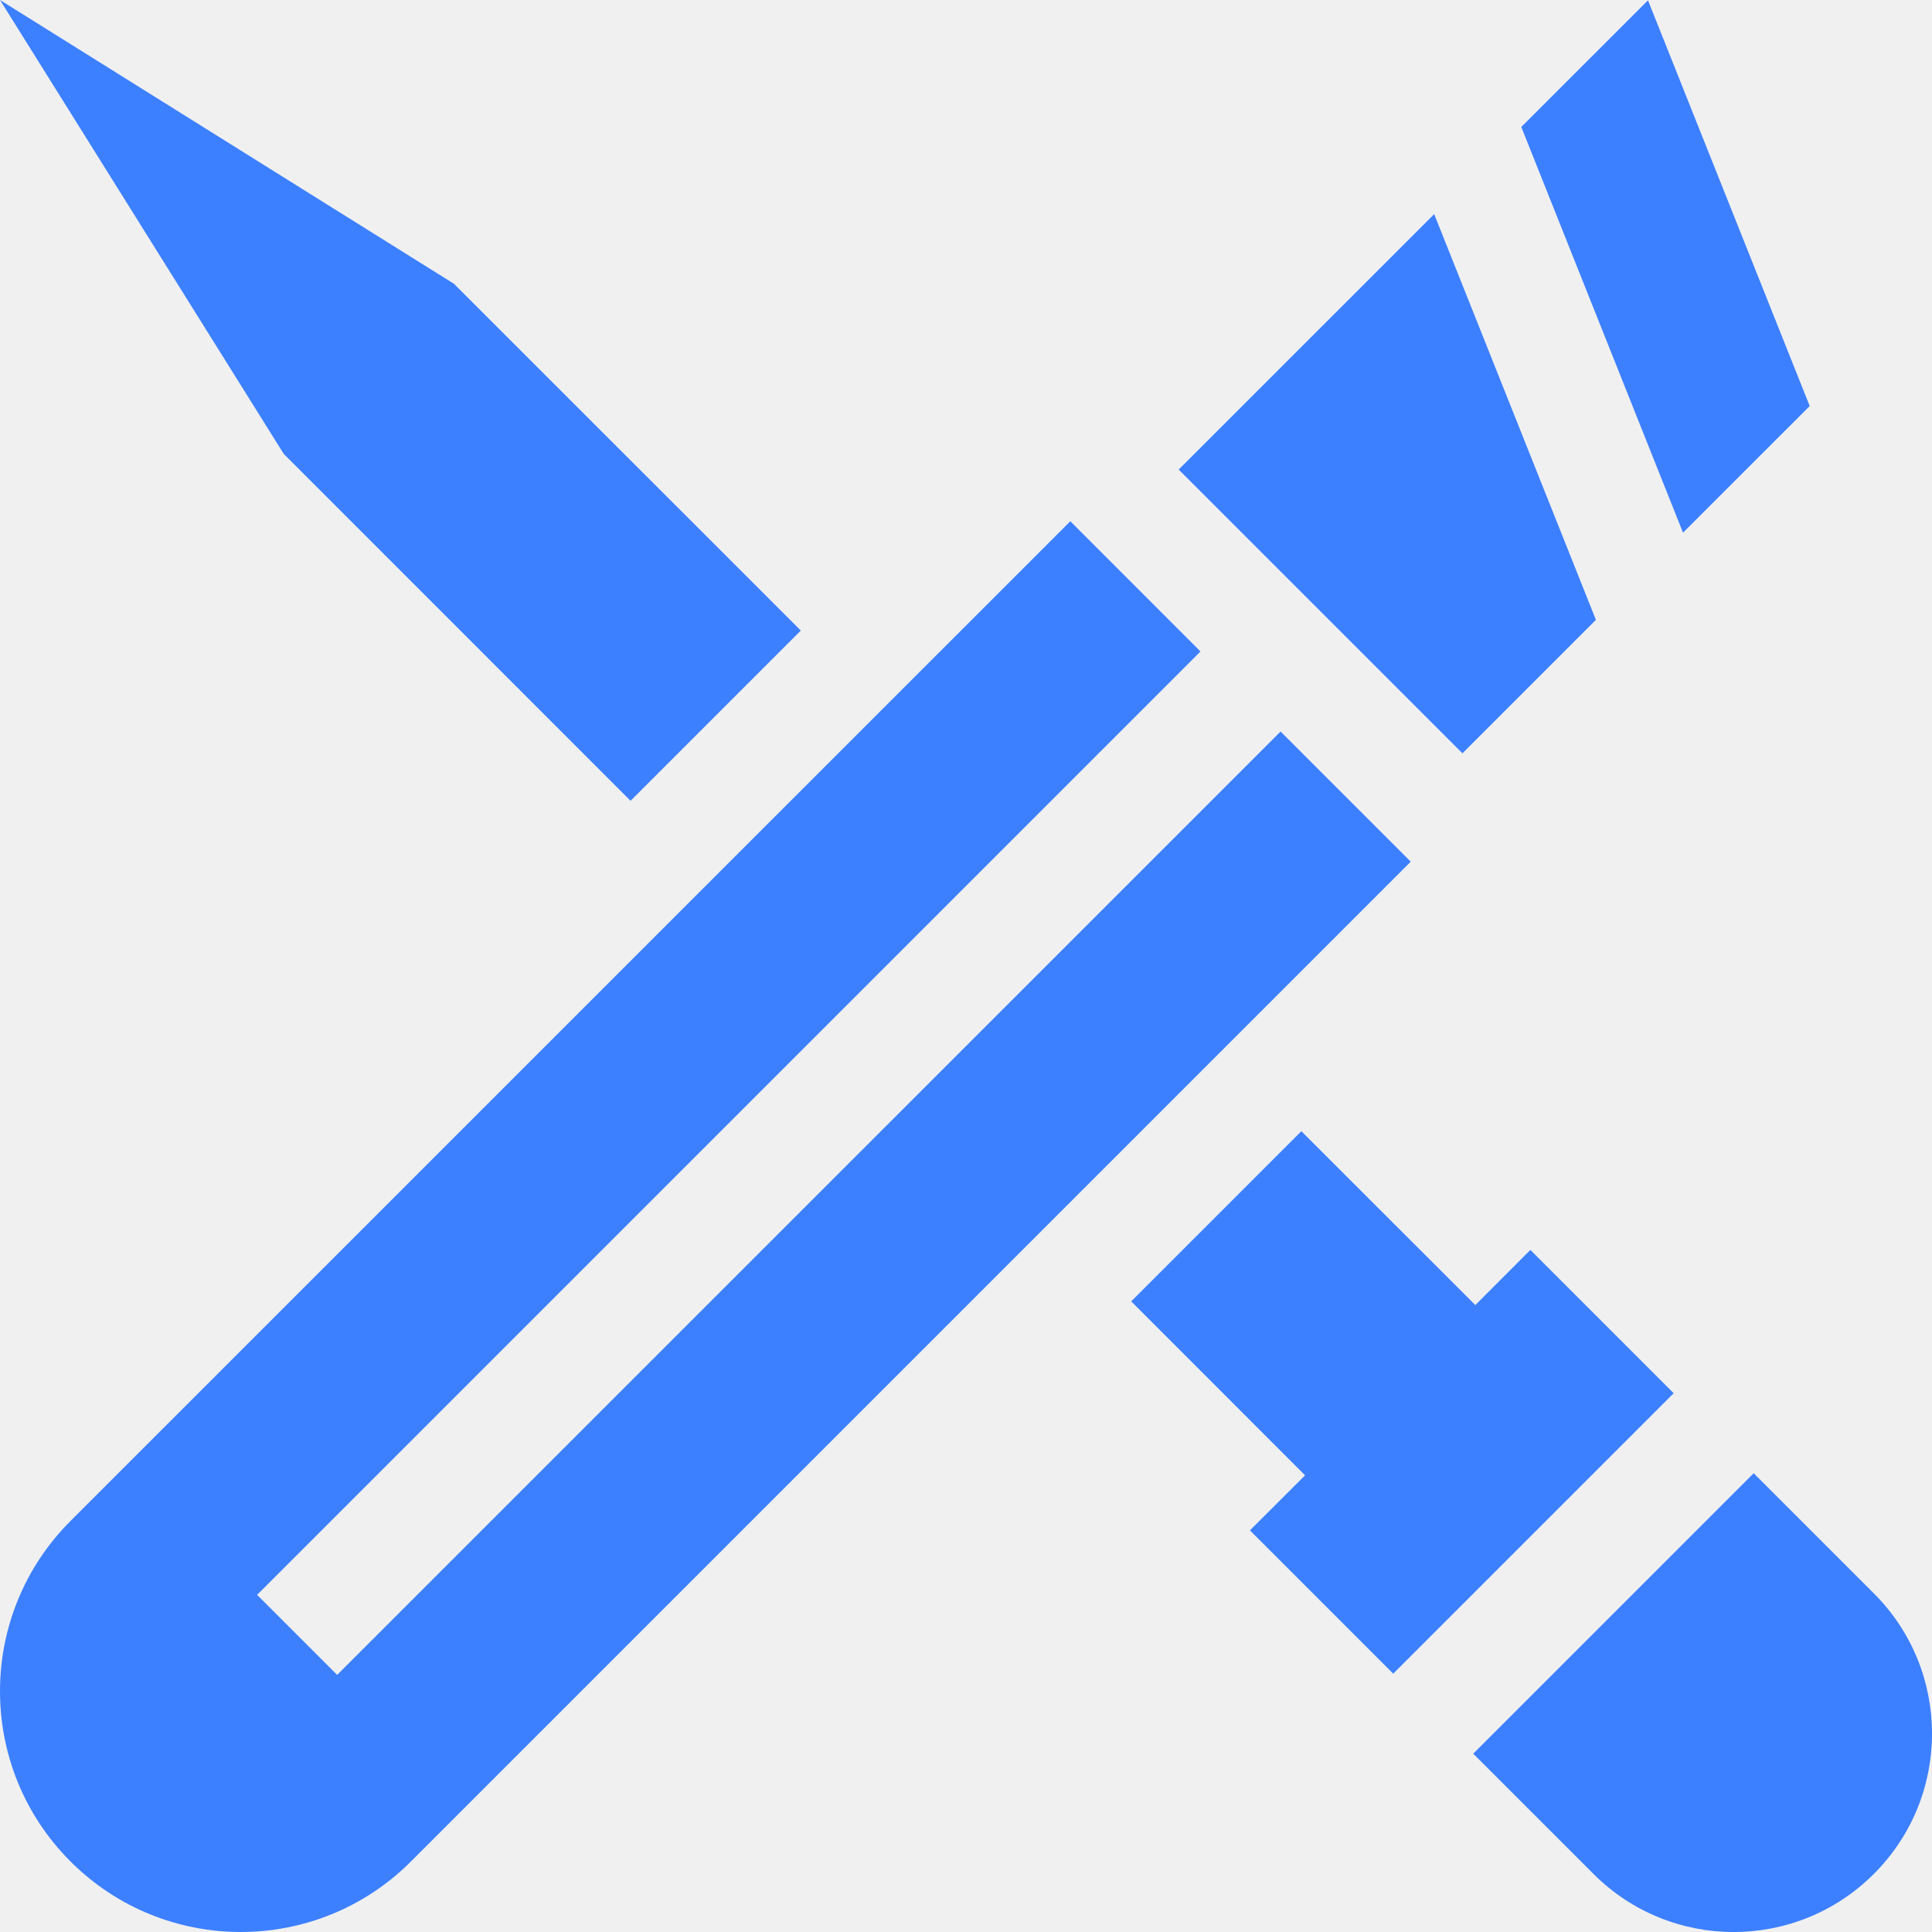
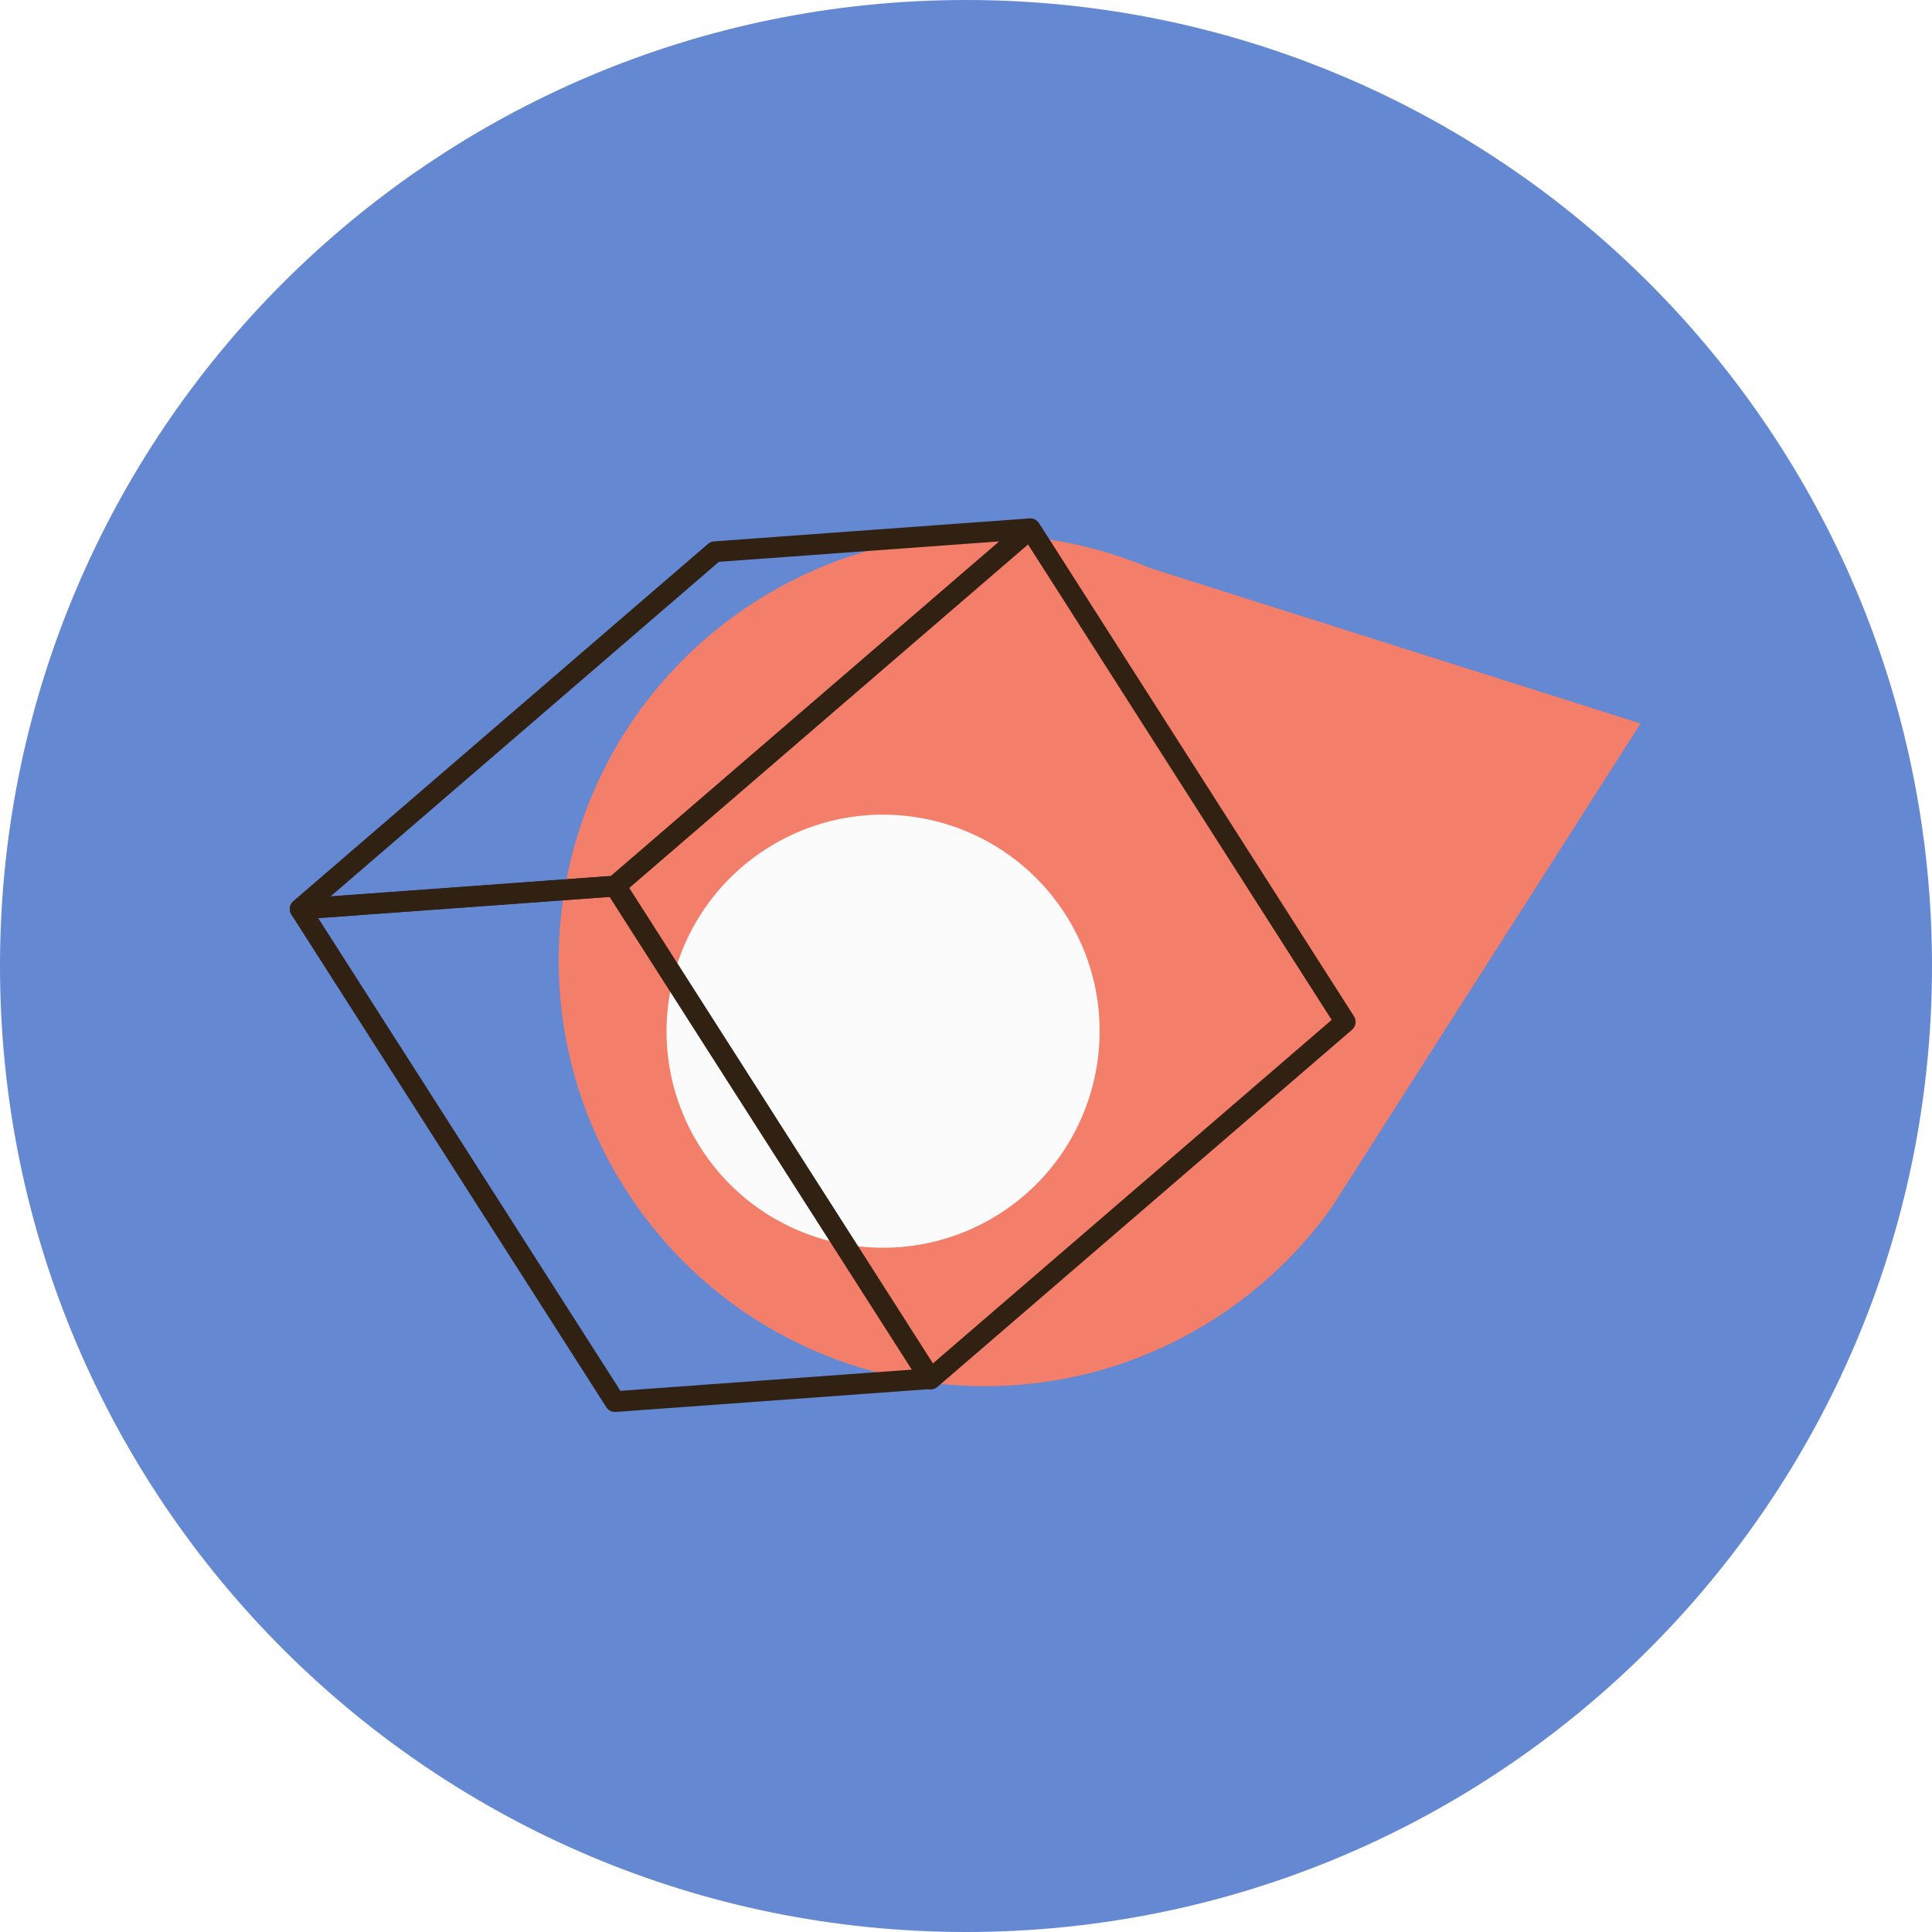
- <svg xmlns="http://www.w3.org/2000/svg" width="24" height="24" viewBox="0 0 24 24" fill="none">
-   <path d="M23.278 19.794L21.785 18.301L18.301 21.785L19.794 23.278C20.756 24.241 22.316 24.241 23.278 23.278C24.241 22.316 24.241 20.756 23.278 19.794Z" fill="#3D80FF" />
-   <path d="M22.481 5.044L20.472 0.004L18.898 1.577L20.907 6.617L22.481 5.044Z" fill="#3D80FF" />
-   <path d="M19.825 7.7L17.816 2.66L14.642 5.833L18.167 9.358L19.825 7.7Z" fill="#3D80FF" />
-   <path d="M15.908 9.087L4.188 20.806L3.194 19.812L14.913 8.093L13.296 6.475L0.876 18.894C-0.292 20.062 -0.292 21.956 0.876 23.124C2.044 24.292 3.938 24.292 5.105 23.124L17.525 10.704L15.908 9.087Z" fill="#3D80FF" />
-   <path d="M7.833 9.948L9.948 7.833L5.639 3.525L0 0L3.525 5.639L7.833 9.948Z" fill="#3D80FF" />
-   <path d="M19.011 15.527L18.327 16.212L16.166 14.052L14.052 16.166L16.212 18.327L15.527 19.011L17.307 20.791L20.791 17.307L19.011 15.527Z" fill="#3D80FF" />
+ <svg xmlns="http://www.w3.org/2000/svg" width="1200px" height="1200px" viewBox="0 0 1200 1200" version="1.1">
+   <g id="utility" stroke="none" stroke-width="1" fill="none" fill-rule="evenodd">
+     <rect fill="#FFFFFF" x="0" y="0" width="1200" height="1200" />
+     <circle id="椭圆形" fill="#6488D2" cx="600" cy="600" r="600" />
+     <g id="编组-2" transform="translate(180, 322)">
+       <path d="M534.654,30.951 C457.019,-1.891 365.008,2.971 288.671,51.977 C165.75,130.882 130.013,294.484 208.947,417.376 C287.917,540.333 451.595,575.943 574.517,497.04 C603.917,478.16 628.315,454.471 647.325,427.598 L839,127.376 L535.199,31.118 L534.654,30.951" id="Fill-420" fill="#F37E6A" />
+       <path d="M295.833,205.333 C233.339,245.462 215.207,328.657 255.336,391.163 C295.482,453.66 378.673,471.793 441.167,431.667 C503.661,391.537 521.793,308.342 481.664,245.845 C441.536,183.34 358.327,165.207 295.833,205.333" id="Fill-421" fill="#FBFBFB" />
+       <path d="M205.355,541.87 L17.674,248.289 L198.638,235.126 L386.336,528.709 L205.355,541.87 Z M207.406,224.971 C206.144,222.98 203.882,221.852 201.532,222.016 L5.96,236.247 C3.697,236.403 1.681,237.748 0.698,239.769 C-0.336,241.802 -0.213,244.216 1.014,246.122 L196.586,552.037 C197.849,554.026 200.111,555.166 202.461,554.98 L398.051,540.761 C399.12,540.688 400.155,540.325 401.049,539.756 C402.014,539.144 402.803,538.274 403.329,537.229 C404.329,535.196 404.206,532.791 402.996,530.884 L207.406,224.971 L207.406,224.971 Z" id="Fill-422" fill="#312113" />
+       <path d="M199.445,222.042 L25.398,234.714 L266.534,26.951 L440.598,14.279 L199.445,222.042 Z M459.085,0.018 L263.482,14.258 C262.114,14.361 260.816,14.881 259.764,15.793 L2.228,237.672 C0.141,239.489 -0.578,242.445 0.492,245.008 C1.544,247.584 4.14,249.18 6.911,248.984 L202.497,234.735 C203.567,234.663 204.619,234.319 205.514,233.738 C205.759,233.574 205.987,233.397 206.233,233.2 L463.768,11.321 C465.873,9.515 466.575,6.546 465.505,3.973 C464.452,1.41 461.856,-0.191 459.085,0.018 L459.085,0.018 Z" id="Fill-423" fill="#312113" />
+       <path d="M399.458,524.833 L210.853,229.513 L458.532,16.173 L647.119,311.483 L399.458,524.833 Z M465.372,2.973 C464.373,1.398 462.724,0.339 460.882,0.068 C459.04,-0.2 457.216,0.328 455.743,1.565 L198.224,223.391 C195.803,225.477 195.295,229.035 197.014,231.733 L392.617,538.02 C393.617,539.598 395.248,540.657 397.09,540.936 C398.651,541.154 400.212,540.813 401.51,539.972 C401.756,539.815 402.019,539.629 402.247,539.431 L659.748,317.615 C662.186,315.518 662.712,311.96 660.993,309.252 L465.372,2.973 L465.372,2.973 Z" id="Fill-424" fill="#312113" />
+     </g>
+   </g>
</svg>
